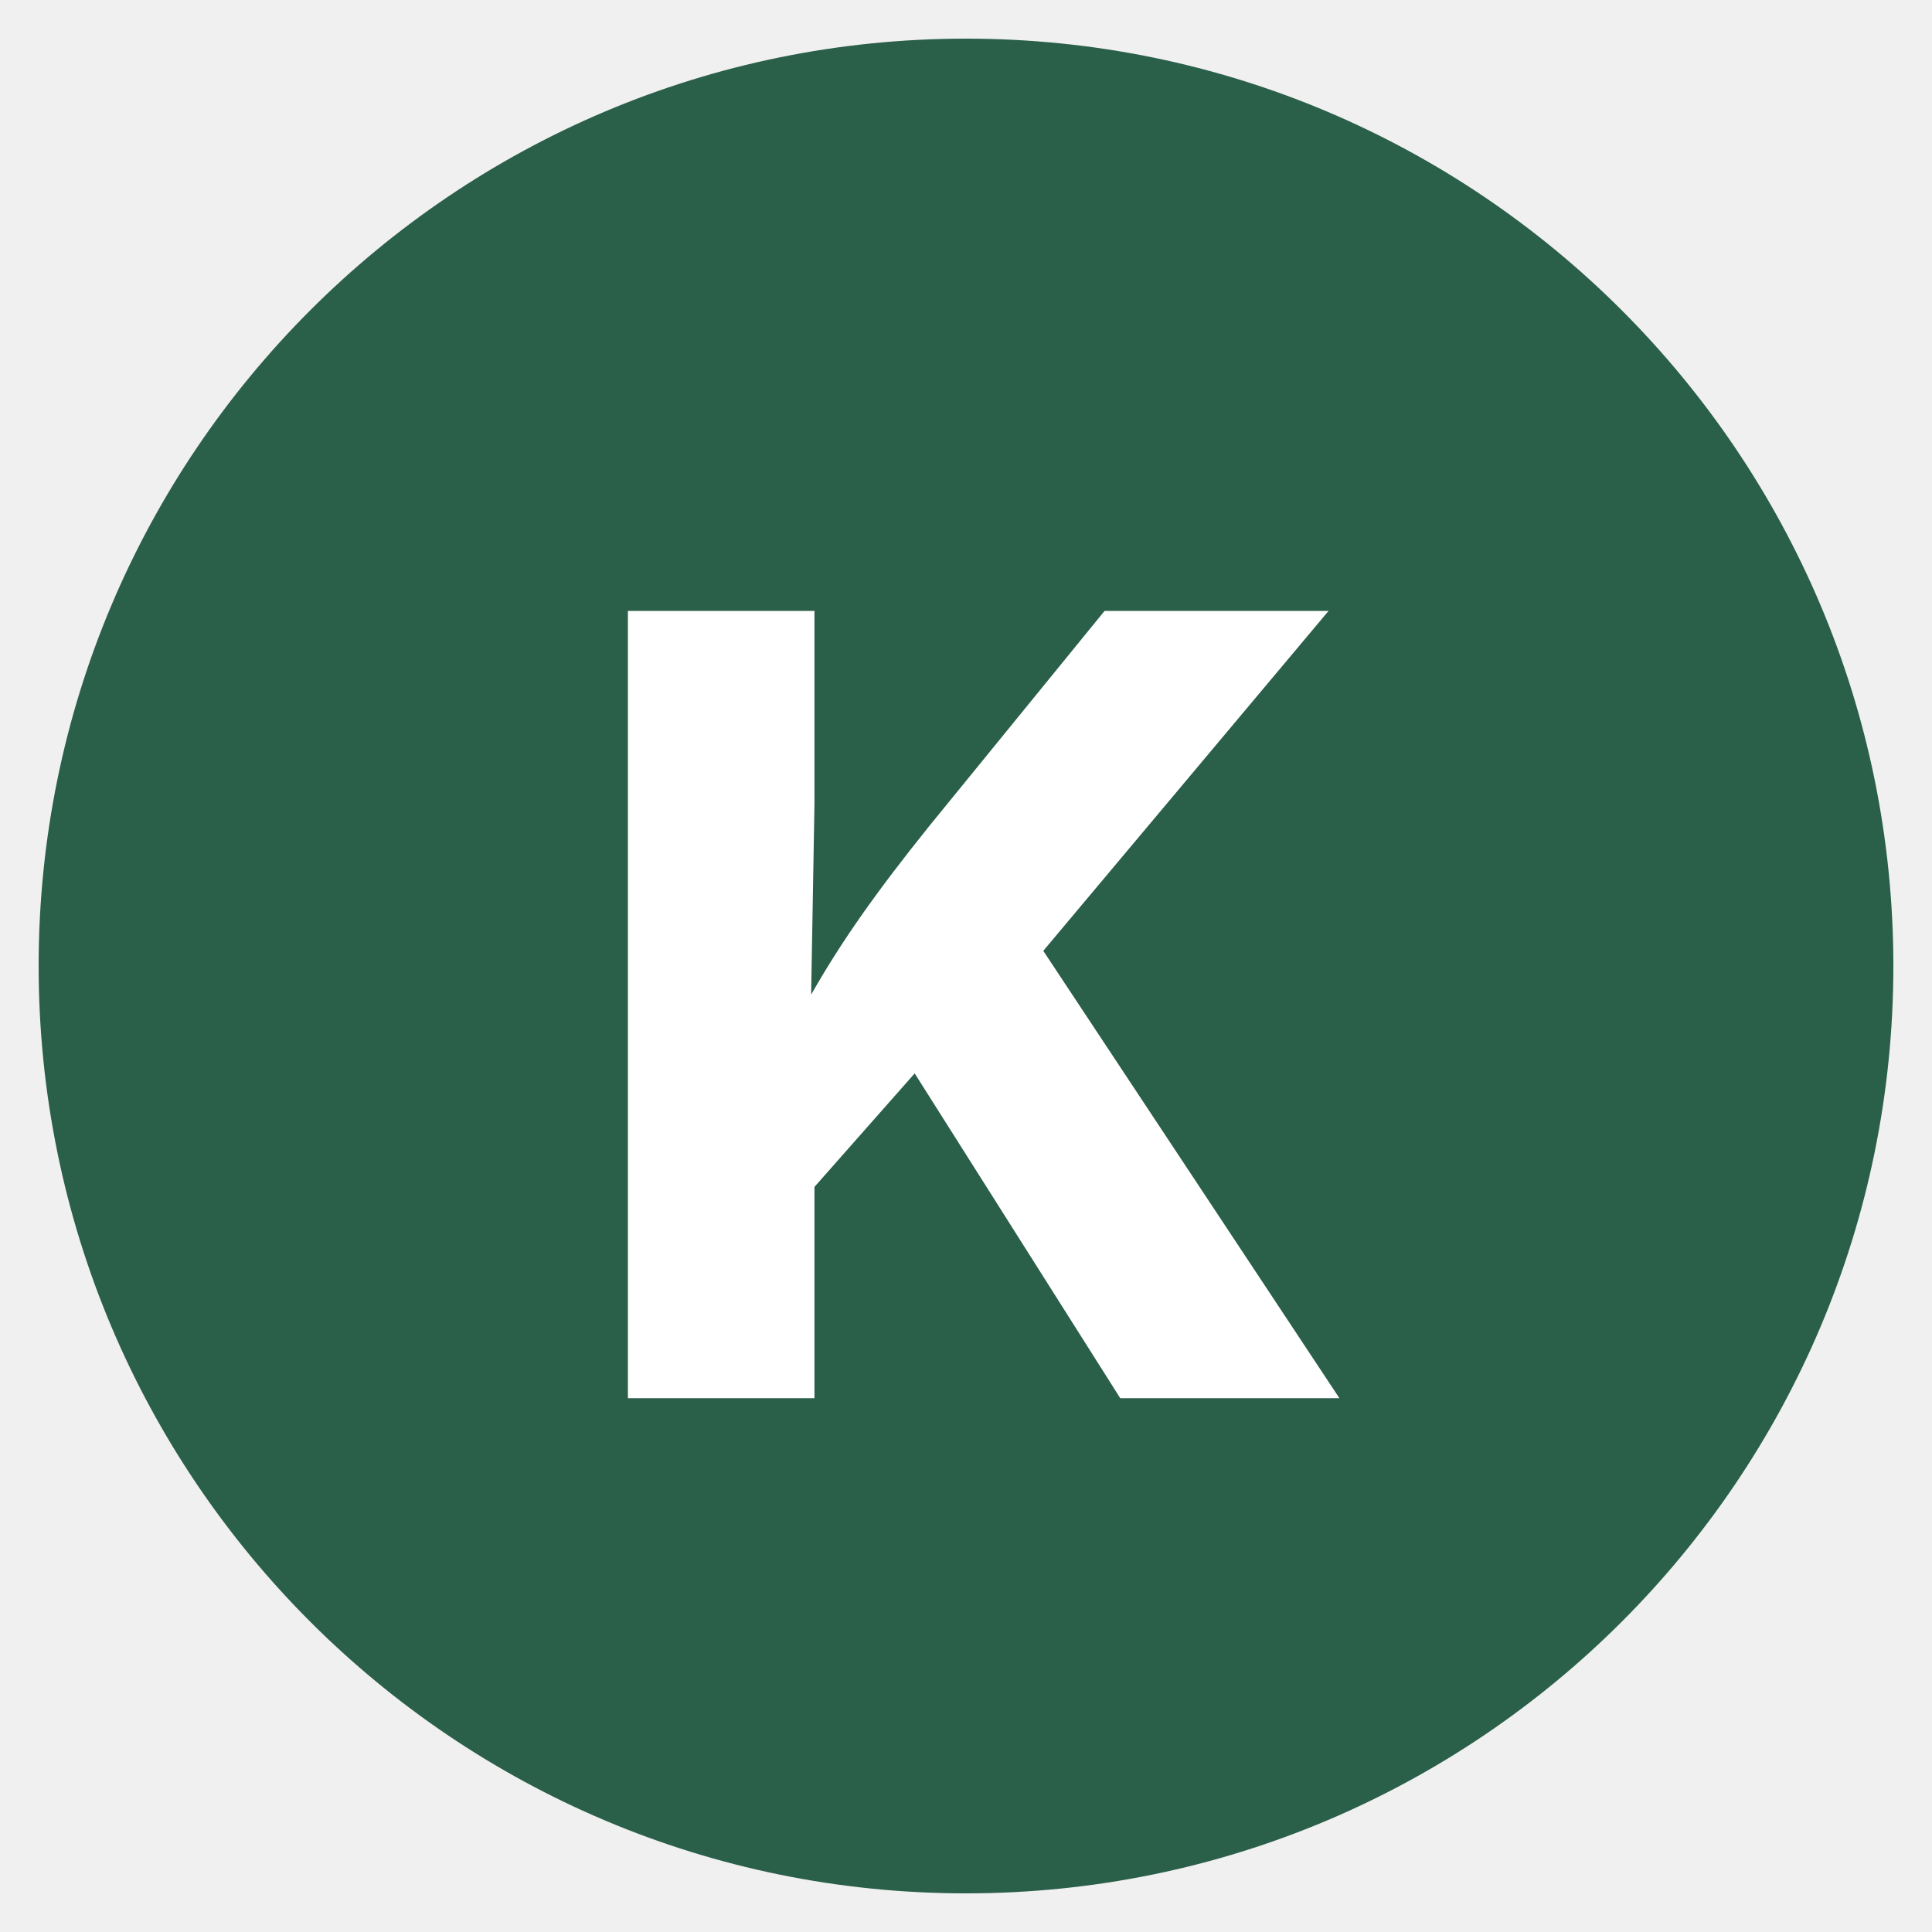
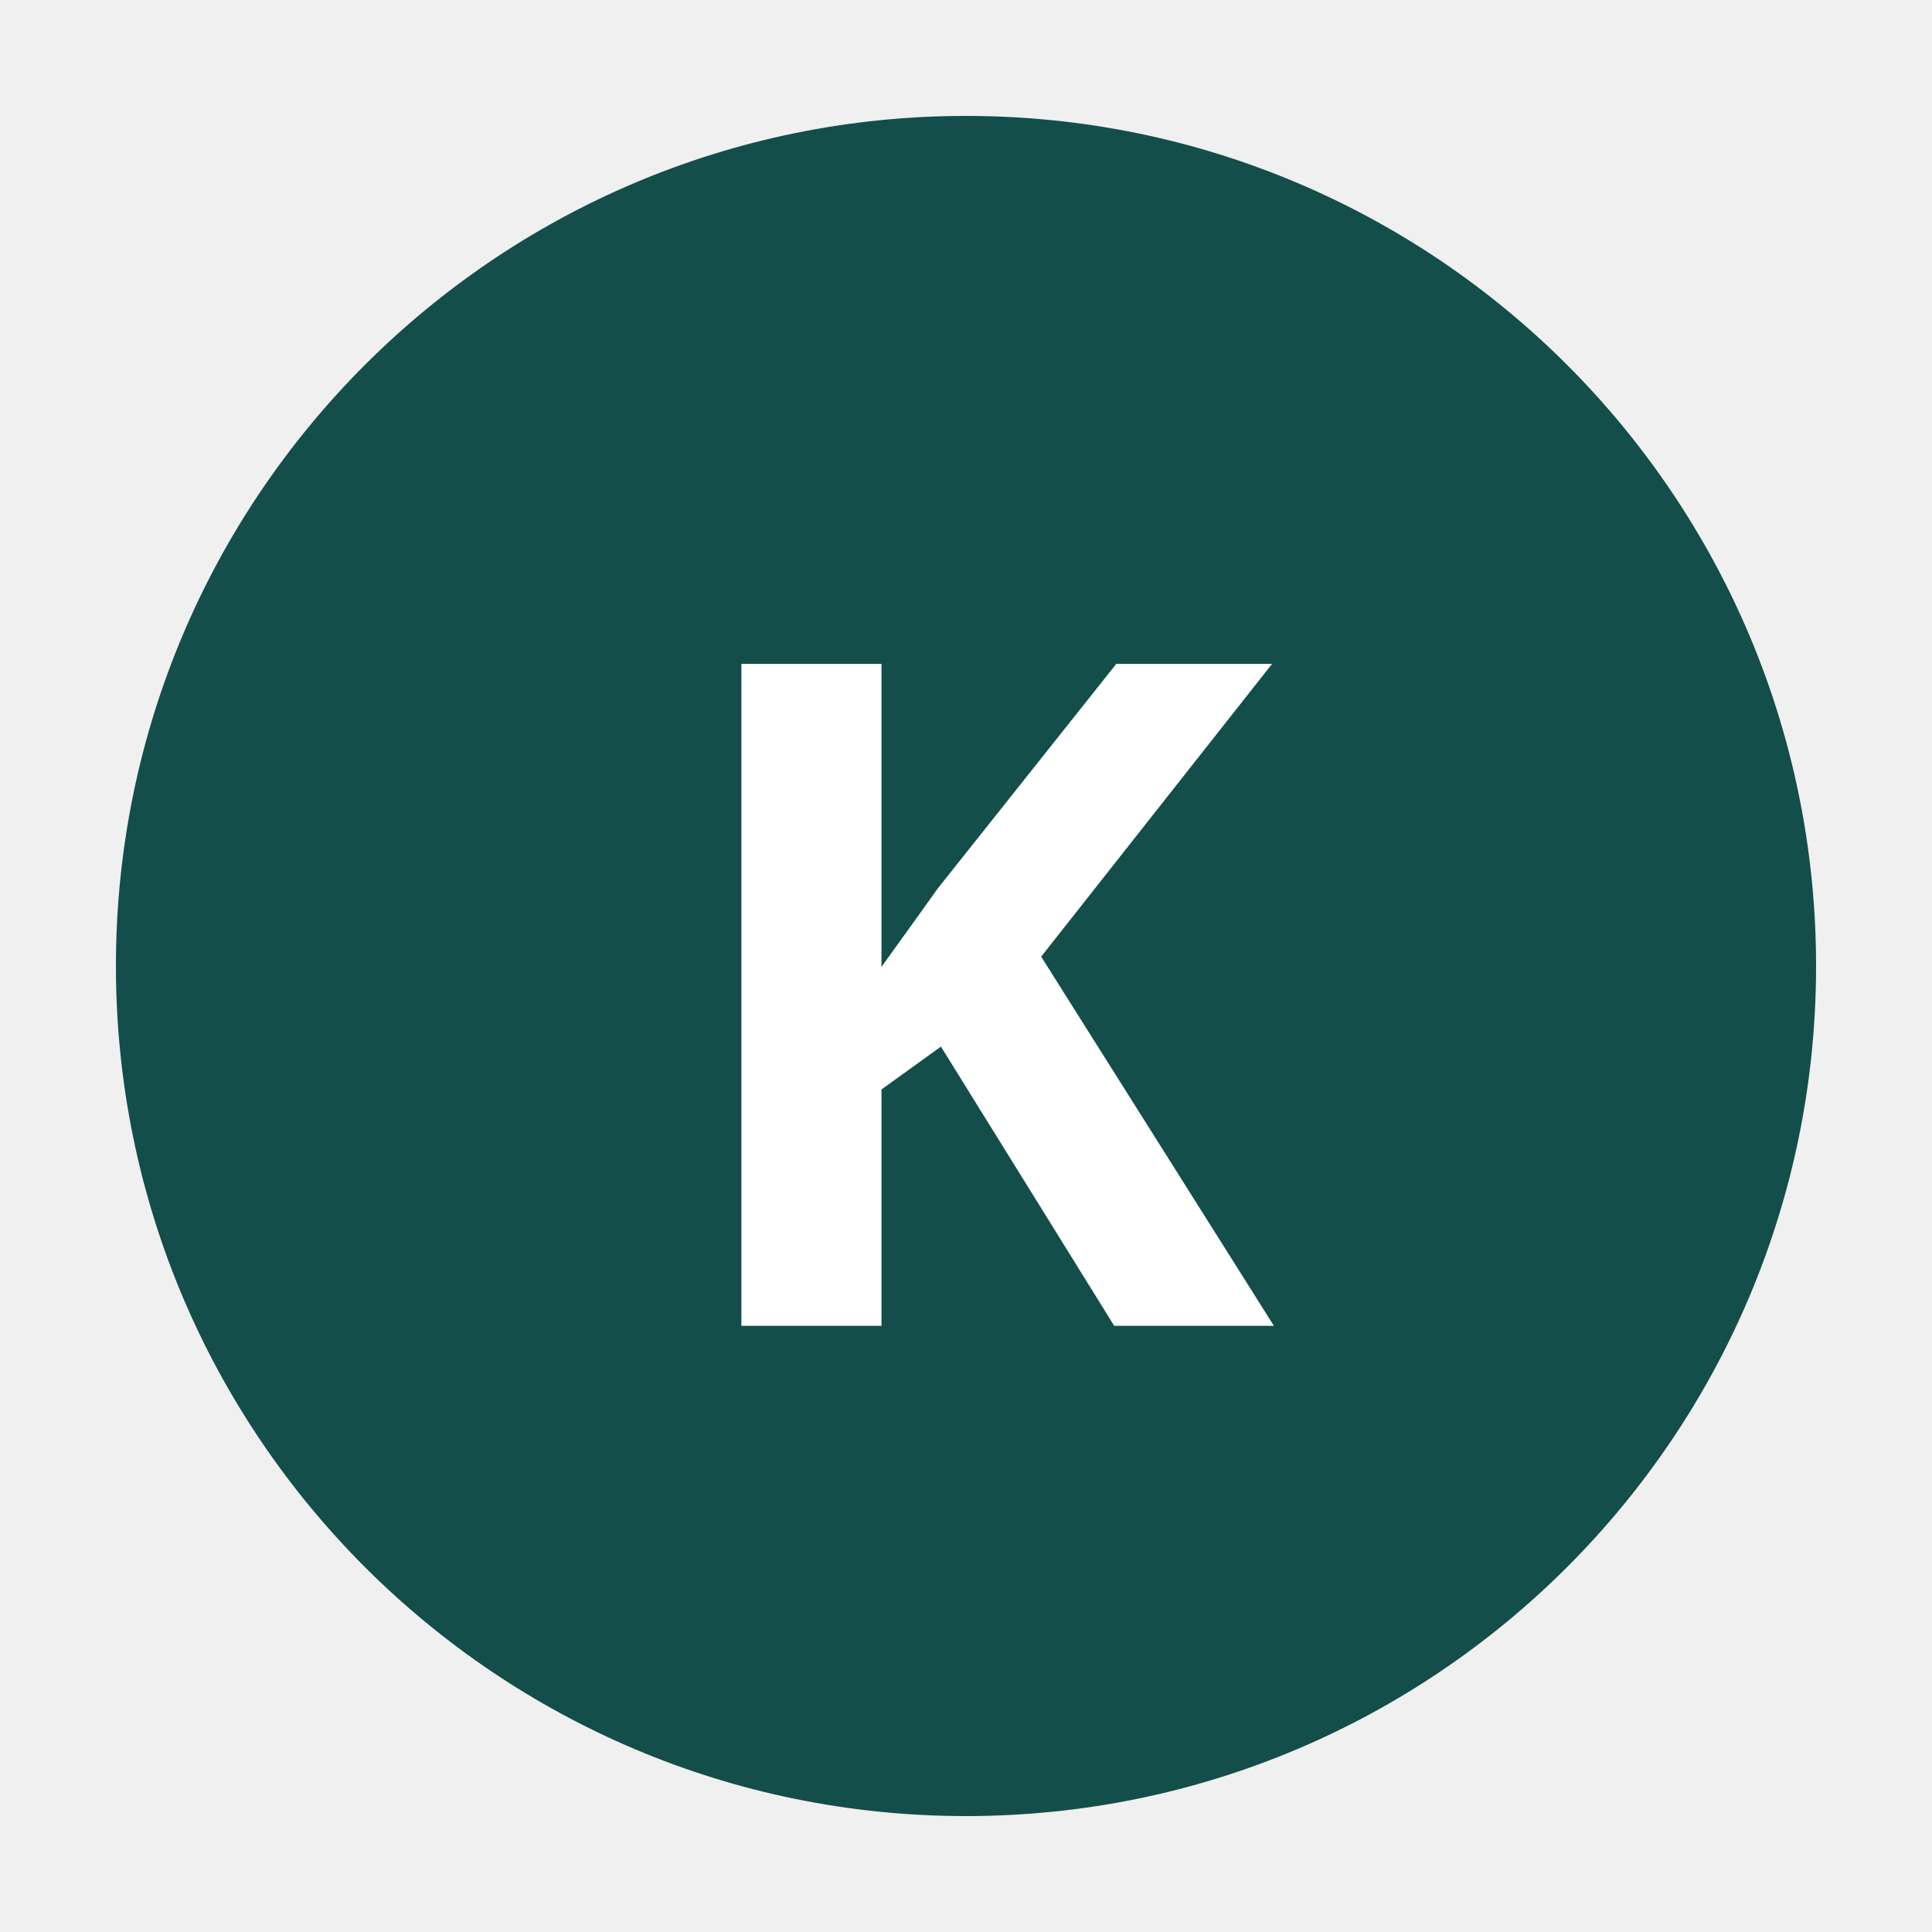
<svg xmlns="http://www.w3.org/2000/svg" viewBox="0 0 100 100" width="100" height="100">
-   <circle cx="50" cy="50" r="48" fill="#2a5f4a" />
-   <text x="50" y="50" text-anchor="middle" dominant-baseline="central" font-family="'Pretendard Variable', Pretendard, -apple-system, BlinkMacSystemFont, system-ui, sans-serif" font-weight="800" font-size="56" fill="#ffffff" letter-spacing="-0.04em" dy="2">K</text>
+   <circle cx="50" cy="50" r="44" fill="#134e4a" />
+   <text x="50" y="50" text-anchor="middle" dominant-baseline="central" dy="0" fill="#ffffff" font-family="'Pretendard Variable', Pretendard, system-ui, sans-serif" font-size="48" font-weight="800" letter-spacing="-0.04em">K</text>
</svg>
